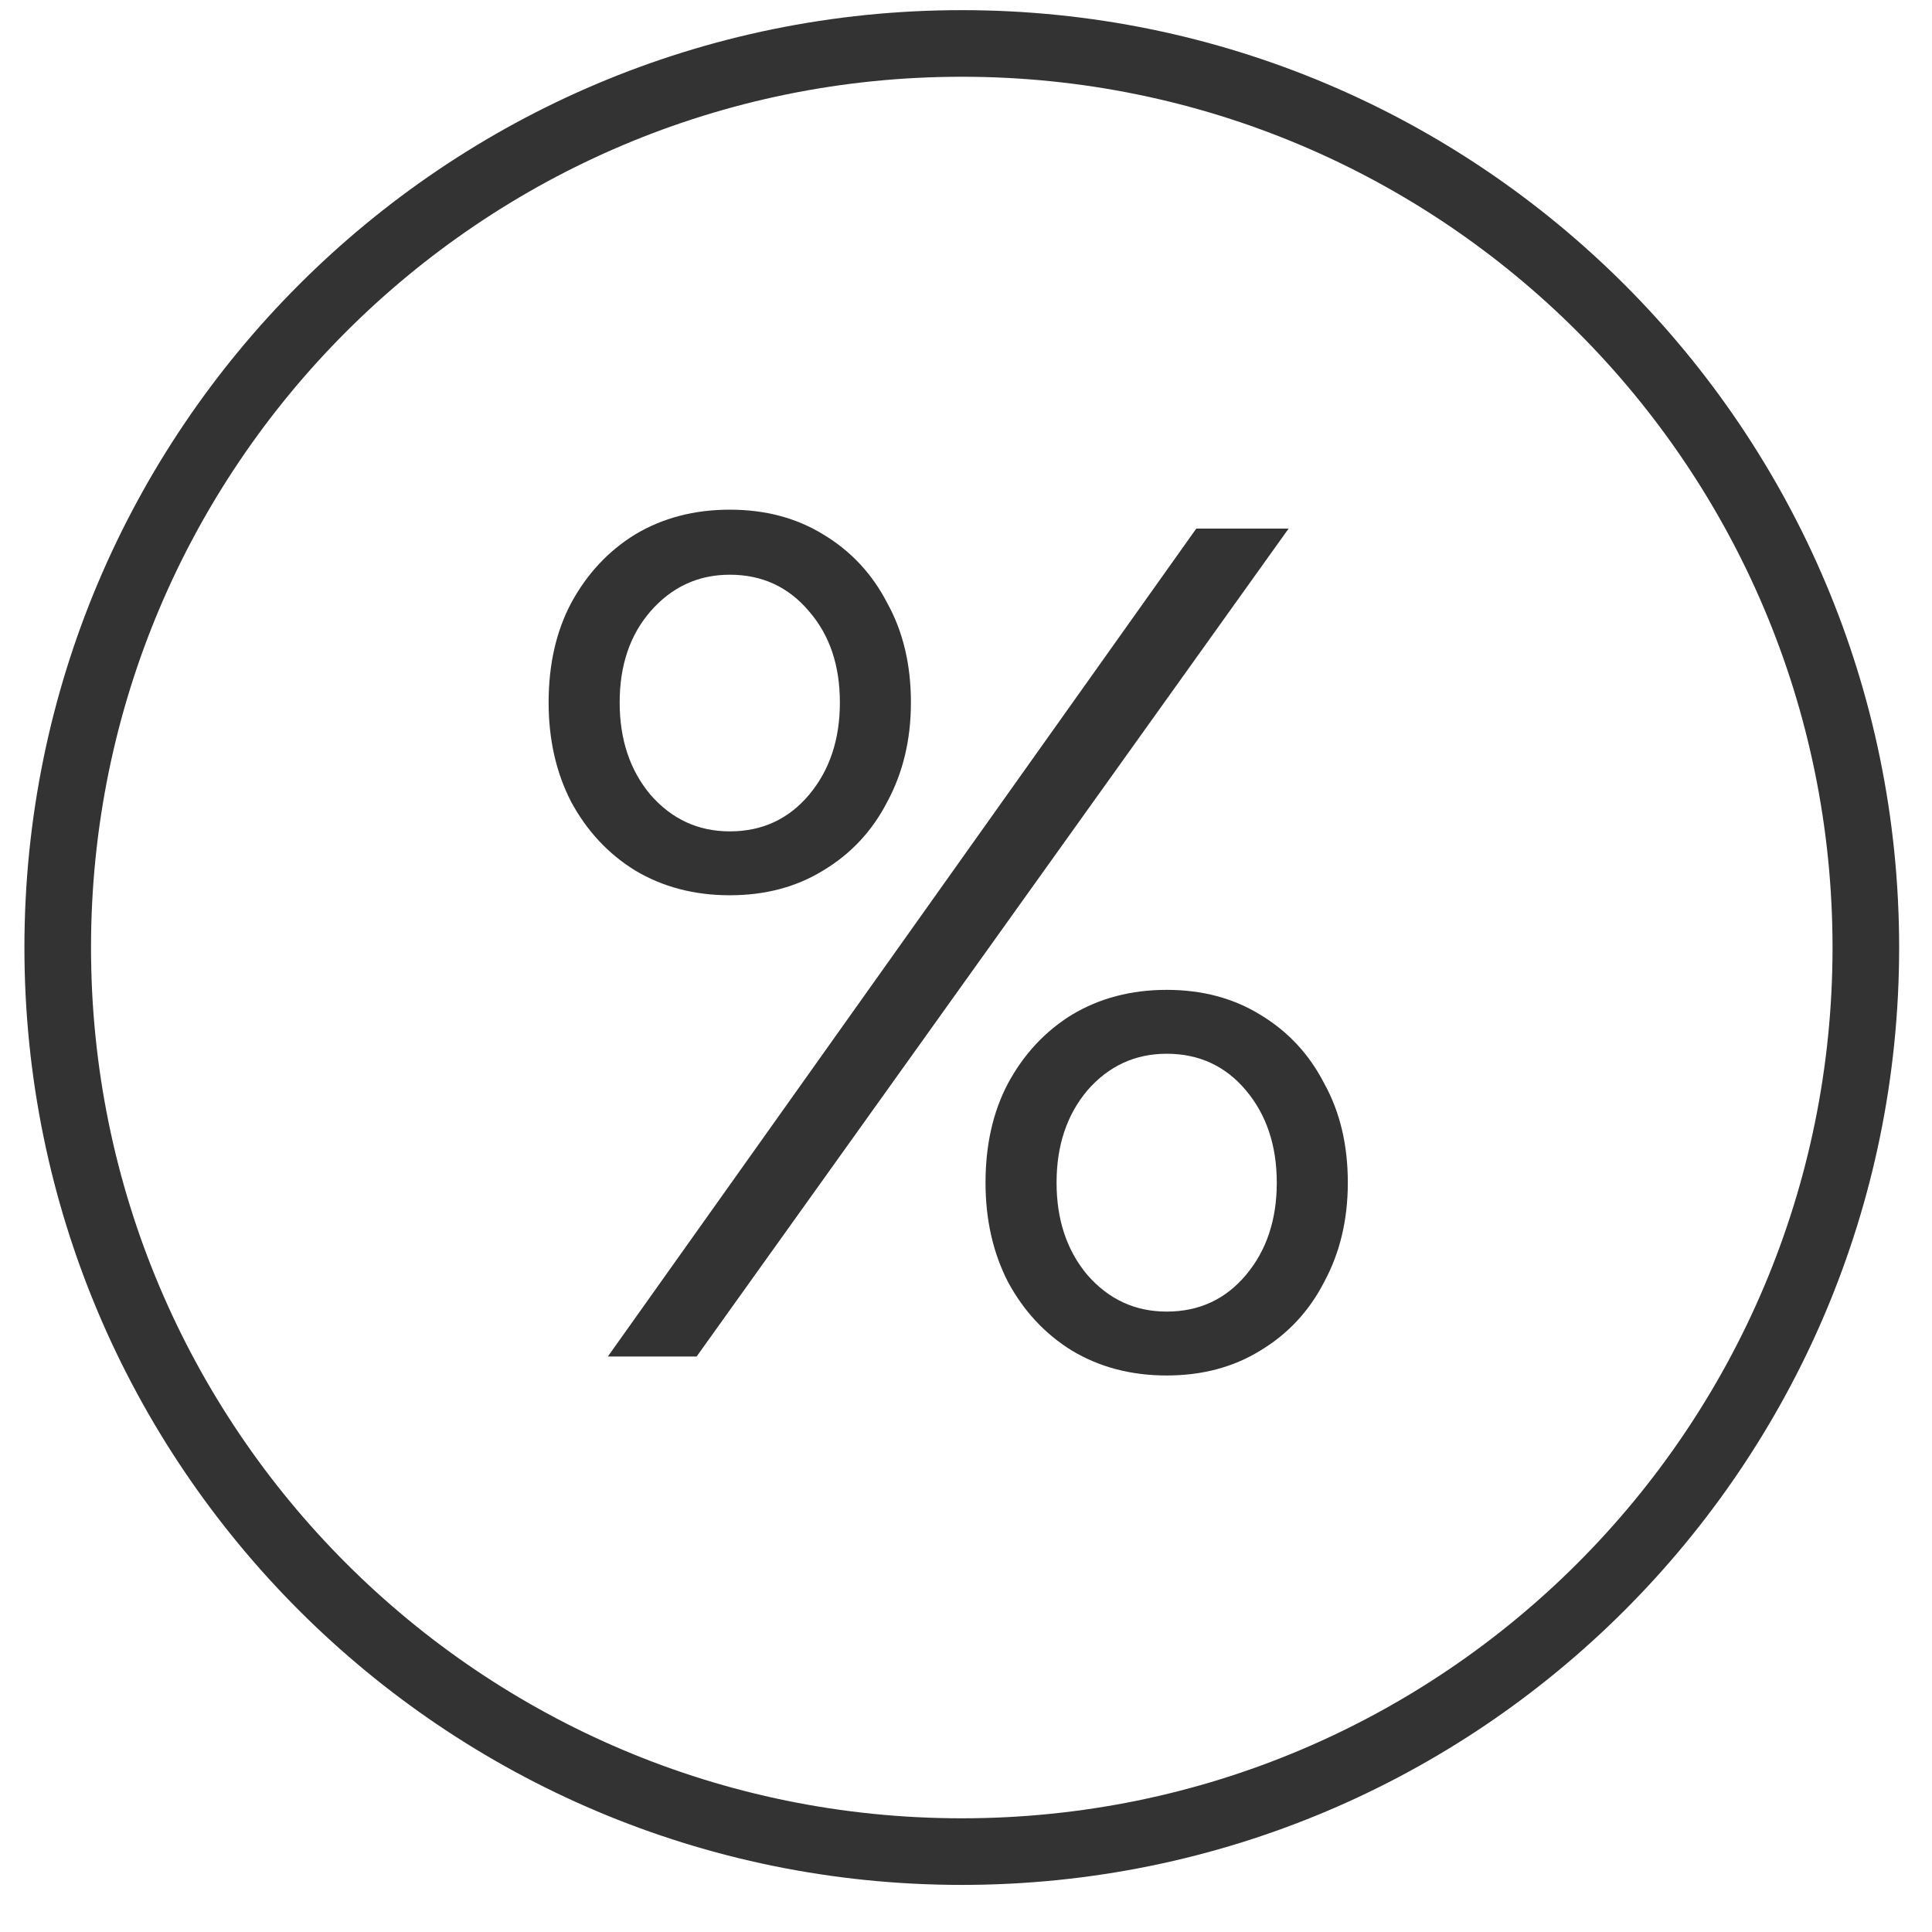
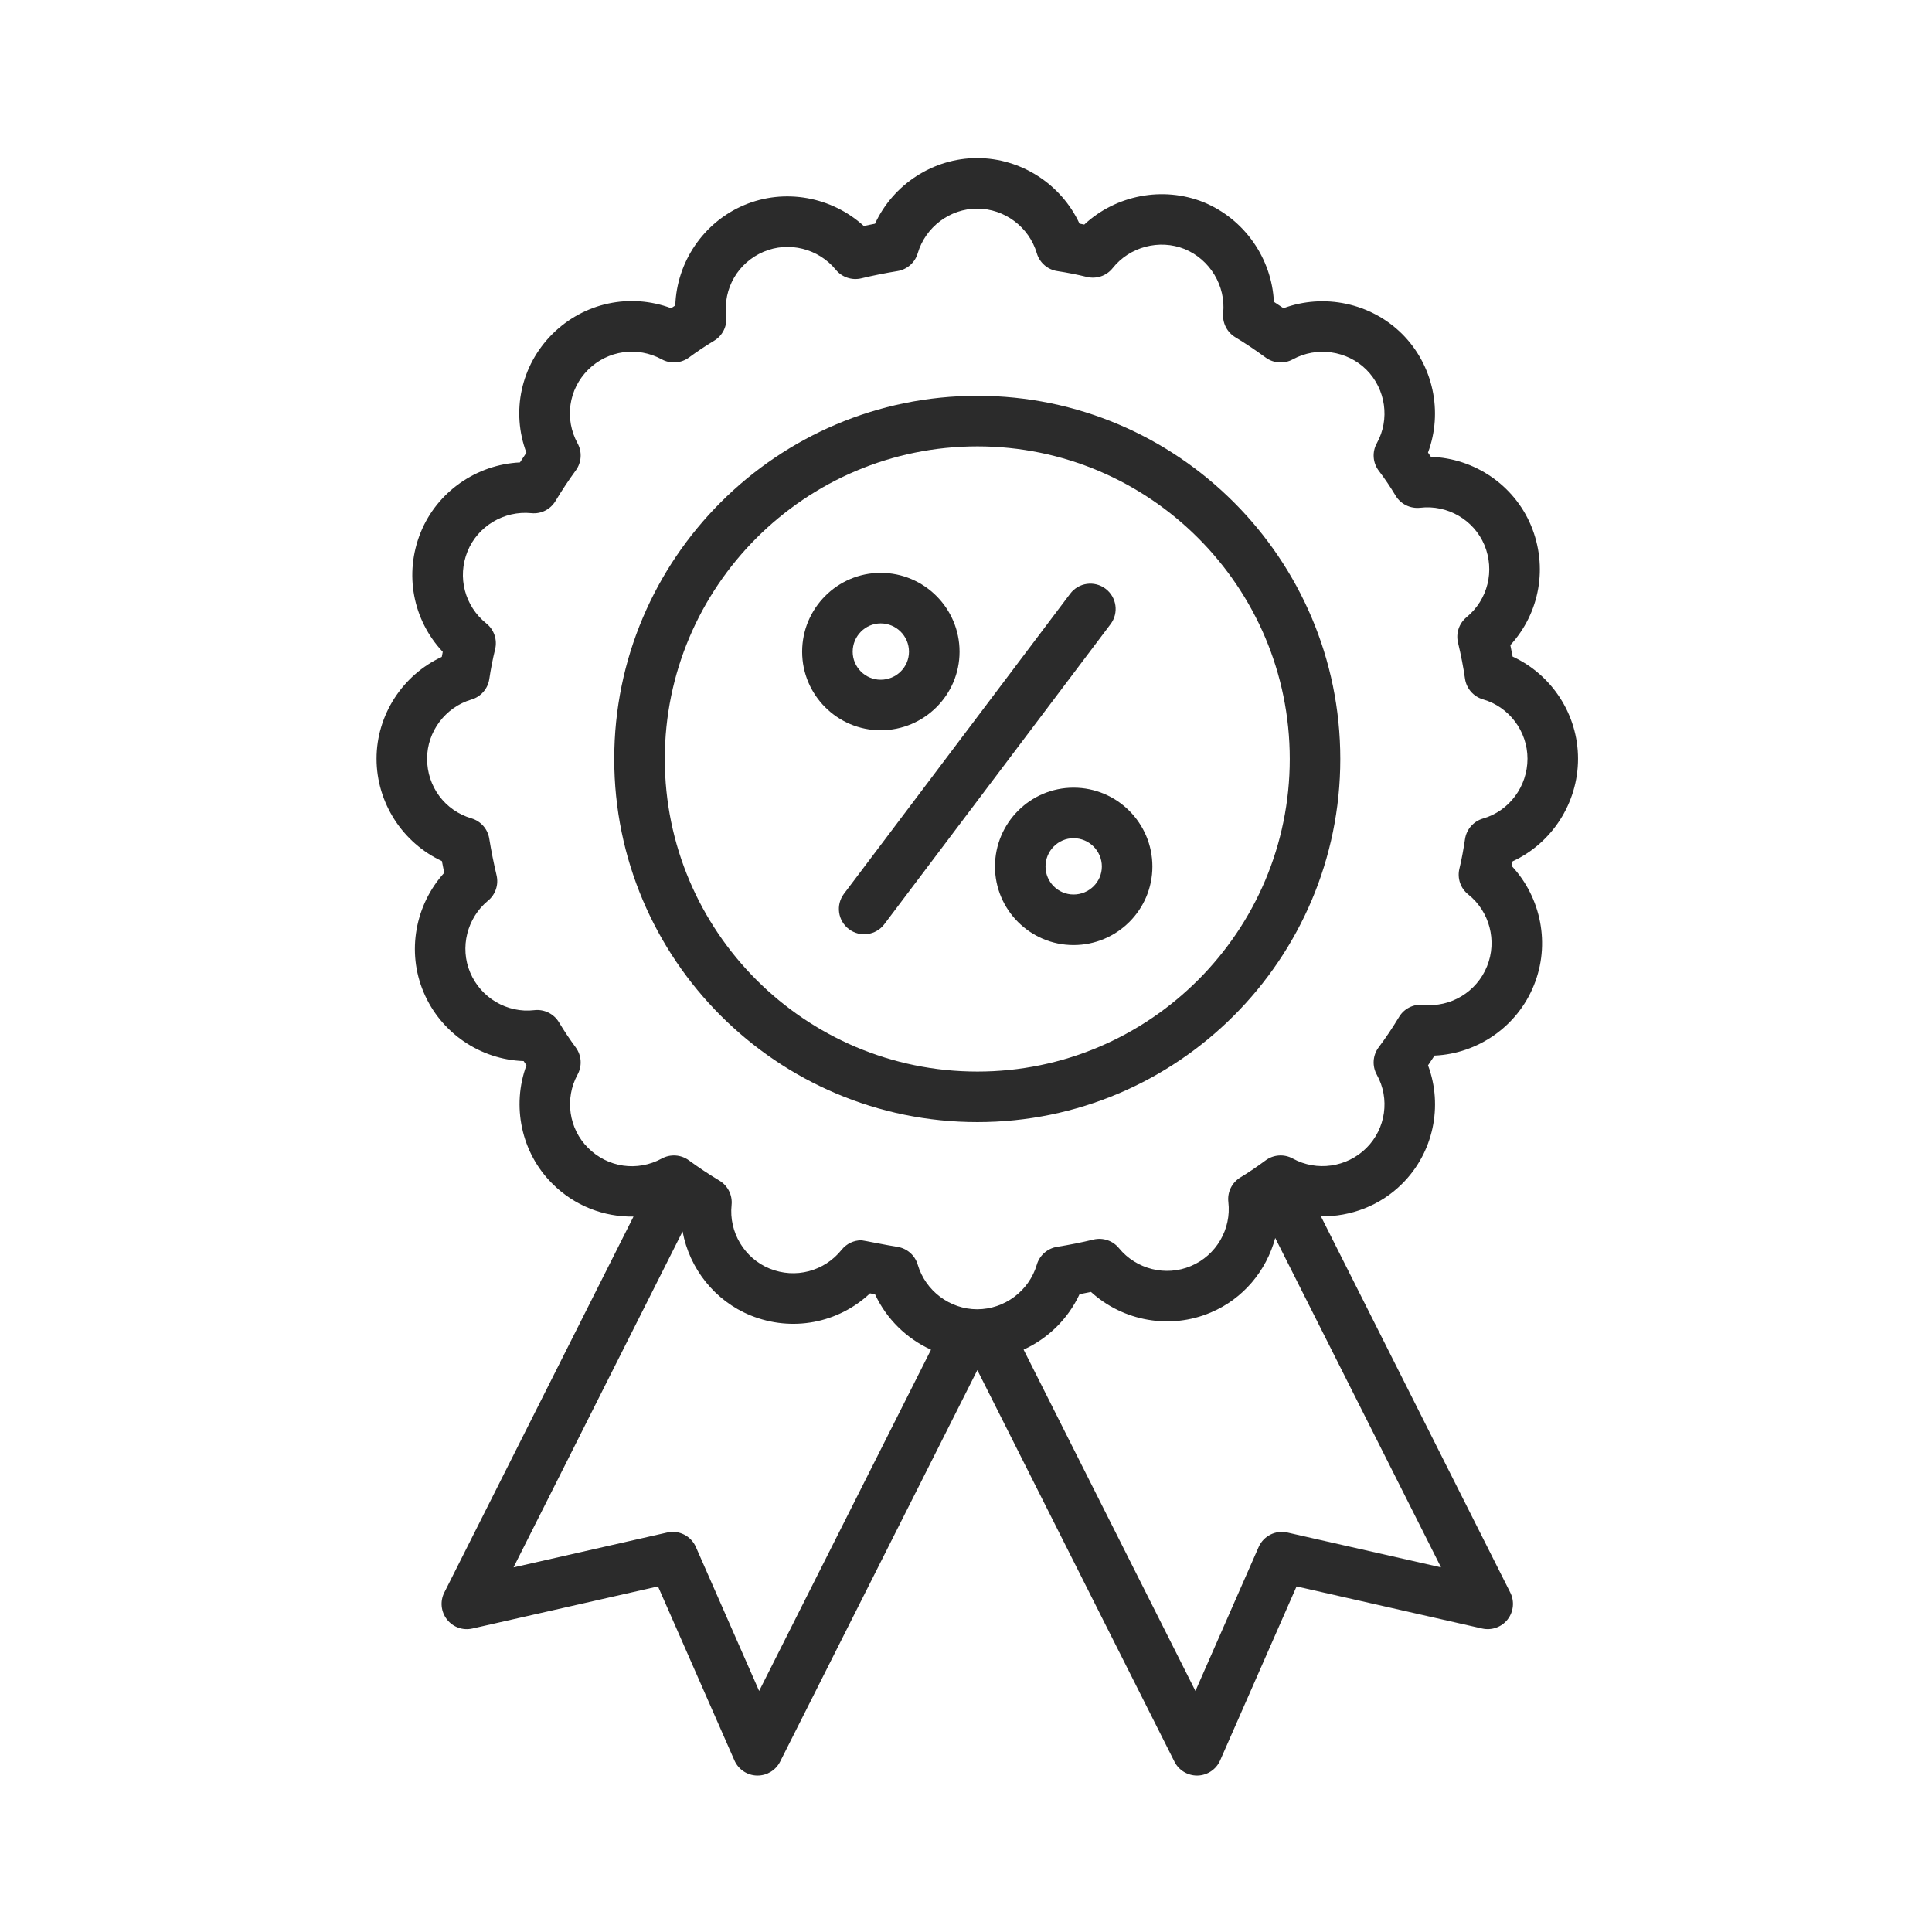
- <svg xmlns="http://www.w3.org/2000/svg" width="57" height="57" viewBox="0 0 57 57" fill="none">
-   <path d="M28.375 54.628C43.107 54.628 55.048 42.686 55.048 27.955C55.048 13.224 43.107 1.282 28.375 1.282C13.645 1.282 1.703 13.224 1.703 27.955C1.703 42.686 13.645 54.628 28.375 54.628Z" stroke="black" stroke-opacity="0.8" stroke-width="1.965" />
-   <path d="M17.933 40.022L35.294 15.595H38.018L20.552 40.022H17.933ZM34.42 40.581C33.372 40.581 32.441 40.336 31.626 39.848C30.834 39.359 30.205 38.684 29.74 37.824C29.297 36.963 29.076 35.986 29.076 34.892C29.076 33.776 29.297 32.799 29.74 31.961C30.205 31.1 30.834 30.426 31.626 29.937C32.441 29.449 33.372 29.204 34.42 29.204C35.468 29.204 36.388 29.449 37.18 29.937C37.995 30.426 38.624 31.1 39.066 31.961C39.532 32.799 39.765 33.776 39.765 34.892C39.765 35.986 39.532 36.963 39.066 37.824C38.624 38.684 37.995 39.359 37.18 39.848C36.388 40.336 35.468 40.581 34.42 40.581ZM34.42 38.696C35.375 38.696 36.155 38.336 36.761 37.614C37.366 36.893 37.669 35.986 37.669 34.892C37.669 33.799 37.366 32.892 36.761 32.171C36.155 31.449 35.375 31.089 34.42 31.089C33.489 31.089 32.709 31.449 32.08 32.171C31.474 32.892 31.172 33.799 31.172 34.892C31.172 35.986 31.474 36.893 32.08 37.614C32.709 38.336 33.489 38.696 34.42 38.696ZM21.531 26.413C20.483 26.413 19.551 26.168 18.736 25.68C17.944 25.191 17.316 24.517 16.85 23.656C16.407 22.795 16.186 21.818 16.186 20.725C16.186 19.608 16.407 18.631 16.85 17.793C17.316 16.933 17.944 16.258 18.736 15.769C19.551 15.281 20.483 15.037 21.531 15.037C22.579 15.037 23.498 15.281 24.29 15.769C25.105 16.258 25.734 16.933 26.177 17.793C26.642 18.631 26.875 19.608 26.875 20.725C26.875 21.818 26.642 22.795 26.177 23.656C25.734 24.517 25.105 25.191 24.29 25.68C23.498 26.168 22.579 26.413 21.531 26.413ZM21.531 24.528C22.485 24.528 23.265 24.168 23.871 23.447C24.477 22.725 24.779 21.818 24.779 20.725C24.779 19.631 24.477 18.736 23.871 18.038C23.265 17.317 22.485 16.956 21.531 16.956C20.599 16.956 19.819 17.317 19.19 18.038C18.585 18.736 18.282 19.631 18.282 20.725C18.282 21.818 18.585 22.725 19.19 23.447C19.819 24.168 20.599 24.528 21.531 24.528Z" fill="black" fill-opacity="0.8" />
+ <svg xmlns="http://www.w3.org/2000/svg" width="69" height="69" viewBox="0 0 69 69" fill="none">
+   <path d="M56.358 27.097C56.358 25.52 55.422 24.095 54.022 23.45C53.997 23.314 53.971 23.178 53.941 23.04C54.992 21.892 55.294 20.241 54.677 18.764C54.067 17.313 52.649 16.365 51.103 16.316C51.069 16.265 51.035 16.214 51 16.163C51.539 14.716 51.194 13.044 50.074 11.925C48.956 10.816 47.285 10.473 45.838 11.007C45.724 10.929 45.61 10.853 45.496 10.779C45.422 9.236 44.451 7.825 42.984 7.221C41.524 6.638 39.85 6.972 38.724 8.02C38.667 8.009 38.611 7.998 38.554 7.987C37.903 6.584 36.474 5.646 34.898 5.646C33.326 5.646 31.899 6.586 31.25 7.99C31.116 8.015 30.982 8.042 30.849 8.07C29.704 7.026 28.021 6.712 26.57 7.328C25.118 7.944 24.169 9.364 24.118 10.909C24.068 10.941 24.019 10.974 23.97 11.007C22.509 10.462 20.866 10.8 19.729 11.928C18.596 13.061 18.253 14.705 18.8 16.168C18.723 16.282 18.646 16.398 18.57 16.515C17.022 16.59 15.614 17.559 15.024 19.015C14.425 20.496 14.746 22.142 15.813 23.28C15.801 23.34 15.79 23.399 15.778 23.46C14.381 24.108 13.448 25.531 13.448 27.097C13.448 28.674 14.383 30.104 15.782 30.753C15.808 30.893 15.836 31.033 15.865 31.173C14.828 32.316 14.519 33.992 15.127 35.43C15.737 36.889 17.155 37.844 18.701 37.895C18.735 37.945 18.768 37.995 18.802 38.045C18.267 39.498 18.614 41.171 19.729 42.276C20.523 43.069 21.568 43.465 22.625 43.449L15.868 56.876C15.71 57.188 15.748 57.562 15.963 57.838C16.178 58.113 16.531 58.24 16.873 58.161L23.5 56.658L26.23 62.873C26.371 63.193 26.683 63.403 27.032 63.412C27.041 63.412 27.048 63.412 27.056 63.412C27.396 63.412 27.709 63.22 27.862 62.915L34.905 48.932L41.944 62.915C42.097 63.22 42.41 63.412 42.75 63.412C42.758 63.412 42.766 63.412 42.774 63.412C43.123 63.402 43.435 63.193 43.576 62.873L46.306 56.658L52.932 58.161C53.272 58.238 53.628 58.113 53.843 57.838C54.058 57.562 54.095 57.188 53.938 56.876L47.176 43.441C48.238 43.454 49.294 43.059 50.074 42.279C51.196 41.167 51.541 39.497 51.001 38.047C51.079 37.934 51.156 37.819 51.234 37.699C52.781 37.631 54.19 36.658 54.781 35.19C55.375 33.733 55.044 32.057 53.99 30.929C54.001 30.873 54.011 30.818 54.021 30.762C55.421 30.116 56.358 28.684 56.358 27.097ZM27.112 60.392L24.853 55.25C24.679 54.854 24.25 54.636 23.827 54.733L18.34 55.978L24.378 43.98C24.622 45.303 25.523 46.457 26.808 46.98C28.288 47.58 29.935 47.258 31.073 46.191C31.132 46.203 31.192 46.215 31.252 46.226C31.662 47.11 32.381 47.808 33.25 48.204L27.112 60.392ZM45.978 54.733C45.558 54.637 45.126 54.855 44.952 55.25L42.694 60.392L36.557 48.201C37.427 47.804 38.145 47.106 38.555 46.222C38.692 46.196 38.828 46.169 38.964 46.141C40.109 47.186 41.792 47.493 43.24 46.876C44.4 46.389 45.229 45.383 45.544 44.213L51.465 55.977L45.978 54.733ZM52.964 29.234C52.625 29.332 52.375 29.618 52.322 29.967C52.268 30.321 52.207 30.677 52.122 31.024C52.038 31.366 52.161 31.726 52.437 31.945C53.2 32.552 53.477 33.606 53.108 34.511C52.741 35.423 51.807 35.988 50.836 35.885C50.486 35.853 50.149 36.016 49.969 36.316C49.723 36.722 49.485 37.077 49.241 37.4C49.025 37.685 48.999 38.071 49.172 38.383C49.647 39.235 49.494 40.31 48.8 40.999C48.107 41.692 47.026 41.847 46.171 41.377C45.864 41.208 45.485 41.233 45.202 41.441C44.909 41.657 44.609 41.865 44.301 42.05C43.997 42.233 43.828 42.577 43.87 42.93C43.983 43.896 43.437 44.835 42.536 45.214C41.64 45.597 40.582 45.334 39.963 44.577C39.744 44.308 39.391 44.189 39.052 44.27C38.626 44.373 38.192 44.459 37.751 44.53C37.408 44.586 37.127 44.833 37.029 45.166C36.752 46.104 35.876 46.76 34.898 46.76C33.926 46.76 33.053 46.104 32.776 45.166C32.677 44.829 32.391 44.581 32.044 44.529C31.709 44.479 30.808 44.295 30.765 44.295C30.495 44.295 30.235 44.416 30.061 44.632C29.439 45.407 28.405 45.68 27.488 45.307C26.585 44.94 26.026 44.005 26.128 43.034C26.164 42.686 25.996 42.348 25.697 42.167C25.308 41.933 24.94 41.688 24.602 41.44C24.319 41.234 23.943 41.209 23.636 41.376C22.763 41.852 21.706 41.7 21.002 40.996C20.313 40.313 20.159 39.235 20.628 38.376C20.796 38.068 20.77 37.691 20.562 37.408C20.347 37.116 20.147 36.816 19.962 36.509C19.779 36.204 19.431 36.036 19.083 36.077C18.116 36.192 17.171 35.639 16.791 34.729C16.415 33.841 16.678 32.787 17.43 32.167C17.696 31.948 17.814 31.598 17.735 31.263C17.632 30.828 17.545 30.393 17.473 29.949C17.418 29.606 17.171 29.326 16.837 29.227C15.889 28.948 15.253 28.092 15.253 27.097C15.253 26.128 15.905 25.259 16.837 24.983C17.175 24.884 17.423 24.598 17.475 24.251C17.529 23.889 17.598 23.534 17.683 23.188C17.767 22.847 17.645 22.488 17.372 22.268C16.596 21.646 16.325 20.611 16.697 19.693C17.061 18.792 18.003 18.229 18.976 18.327C19.325 18.363 19.657 18.193 19.837 17.896C20.071 17.508 20.316 17.139 20.564 16.8C20.77 16.518 20.796 16.142 20.628 15.835C20.152 14.962 20.304 13.905 21.002 13.207C21.706 12.509 22.765 12.361 23.637 12.835C23.944 13.002 24.322 12.976 24.604 12.77C24.896 12.555 25.196 12.354 25.503 12.17C25.808 11.988 25.977 11.643 25.936 11.29C25.82 10.303 26.358 9.379 27.274 8.99C28.172 8.611 29.23 8.876 29.851 9.635C30.071 9.903 30.425 10.021 30.762 9.941C31.188 9.838 31.622 9.752 32.056 9.681C32.398 9.625 32.679 9.378 32.776 9.045C33.053 8.107 33.926 7.451 34.899 7.451C35.876 7.451 36.752 8.107 37.029 9.045C37.128 9.381 37.413 9.63 37.76 9.682C38.114 9.736 38.47 9.806 38.818 9.891C39.163 9.973 39.52 9.851 39.738 9.576C40.344 8.813 41.405 8.533 42.307 8.894C43.215 9.268 43.782 10.209 43.685 11.182C43.651 11.528 43.819 11.864 44.117 12.044C44.478 12.262 44.833 12.5 45.204 12.771C45.487 12.978 45.863 13.002 46.172 12.834C47.026 12.366 48.108 12.517 48.8 13.204C49.493 13.897 49.646 14.976 49.173 15.829C48.998 16.142 49.026 16.529 49.243 16.814C49.453 17.089 49.649 17.379 49.843 17.702C50.026 18.007 50.373 18.173 50.722 18.134C51.694 18.018 52.636 18.567 53.013 19.461C53.395 20.377 53.139 21.415 52.375 22.044C52.109 22.264 51.99 22.616 52.072 22.952C52.181 23.404 52.262 23.825 52.321 24.237C52.371 24.589 52.623 24.878 52.964 24.977C53.9 25.247 54.553 26.119 54.553 27.097C54.553 28.086 53.9 28.965 52.964 29.234Z" fill="#2B2B2B" />
+   <path d="M34.907 14.136C27.755 14.136 21.937 19.954 21.937 27.106C21.937 34.257 27.755 40.075 34.907 40.075C42.053 40.075 47.868 34.257 47.868 27.106C47.868 19.954 42.053 14.136 34.907 14.136ZM34.907 38.27C28.751 38.27 23.743 33.262 23.743 27.106C23.743 20.95 28.751 15.942 34.907 15.942C41.058 15.942 46.063 20.95 46.063 27.106C46.063 33.262 41.058 38.27 34.907 38.27Z" fill="#2B2B2B" />
+   <path d="M34.27 23.275C34.27 21.722 33.006 20.459 31.453 20.459C29.907 20.459 28.648 21.723 28.648 23.275C28.648 24.822 29.907 26.081 31.453 26.081C33.006 26.081 34.27 24.822 34.27 23.275ZM30.453 23.275C30.453 22.718 30.902 22.264 31.453 22.264C32.011 22.264 32.464 22.718 32.464 23.275C32.464 23.827 32.011 24.276 31.453 24.276C30.902 24.276 30.453 23.827 30.453 23.275Z" fill="#2B2B2B" />
+   <path d="M38.341 28.131C36.794 28.131 35.535 29.394 35.535 30.947C35.535 32.493 36.794 33.752 38.341 33.752C39.894 33.752 41.157 32.494 41.157 30.947C41.157 29.394 39.894 28.131 38.341 28.131ZM38.341 31.947C37.789 31.947 37.34 31.498 37.34 30.947C37.34 30.39 37.789 29.936 38.341 29.936C38.898 29.936 39.352 30.39 39.352 30.947C39.352 31.498 38.898 31.947 38.341 31.947Z" fill="#2B2B2B" />
+   <path d="M39.485 21.027C39.087 20.726 38.52 20.806 38.221 21.204L30.142 31.92C29.842 32.318 29.922 32.884 30.319 33.184C30.715 33.483 31.282 33.407 31.583 33.007L39.663 22.291C39.963 21.893 39.883 21.328 39.485 21.027Z" fill="#2B2B2B" />
</svg>
